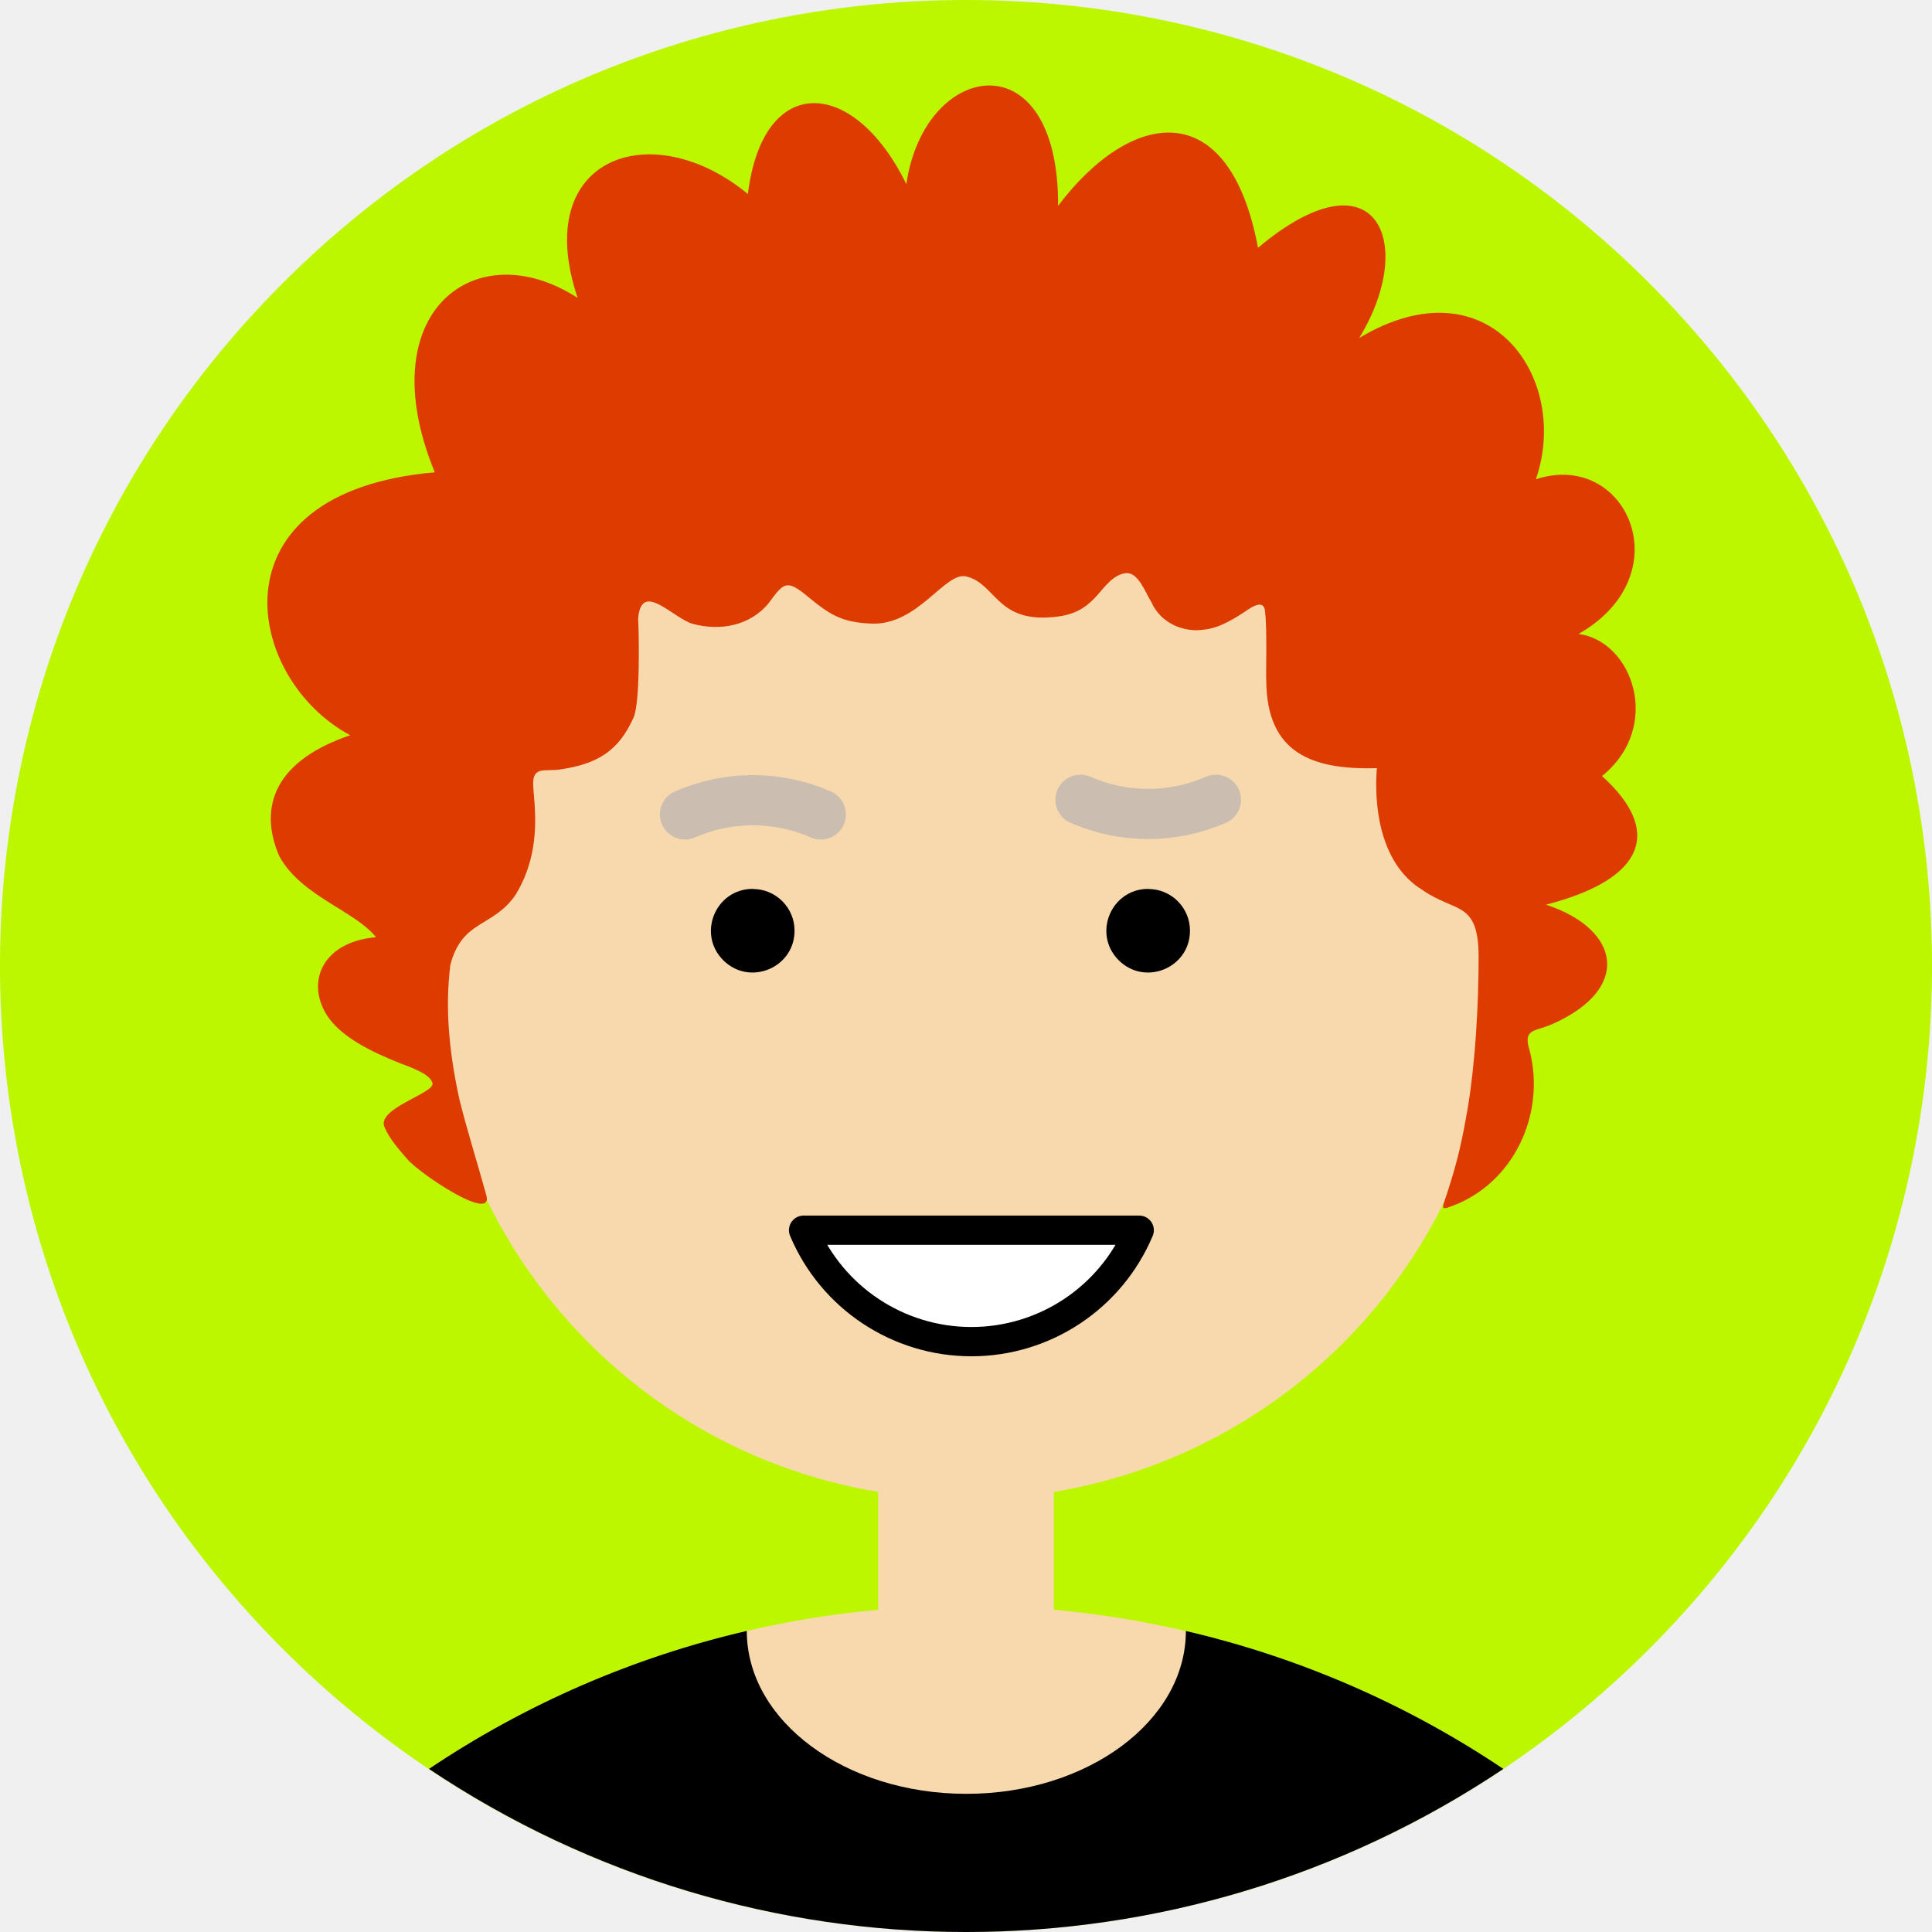
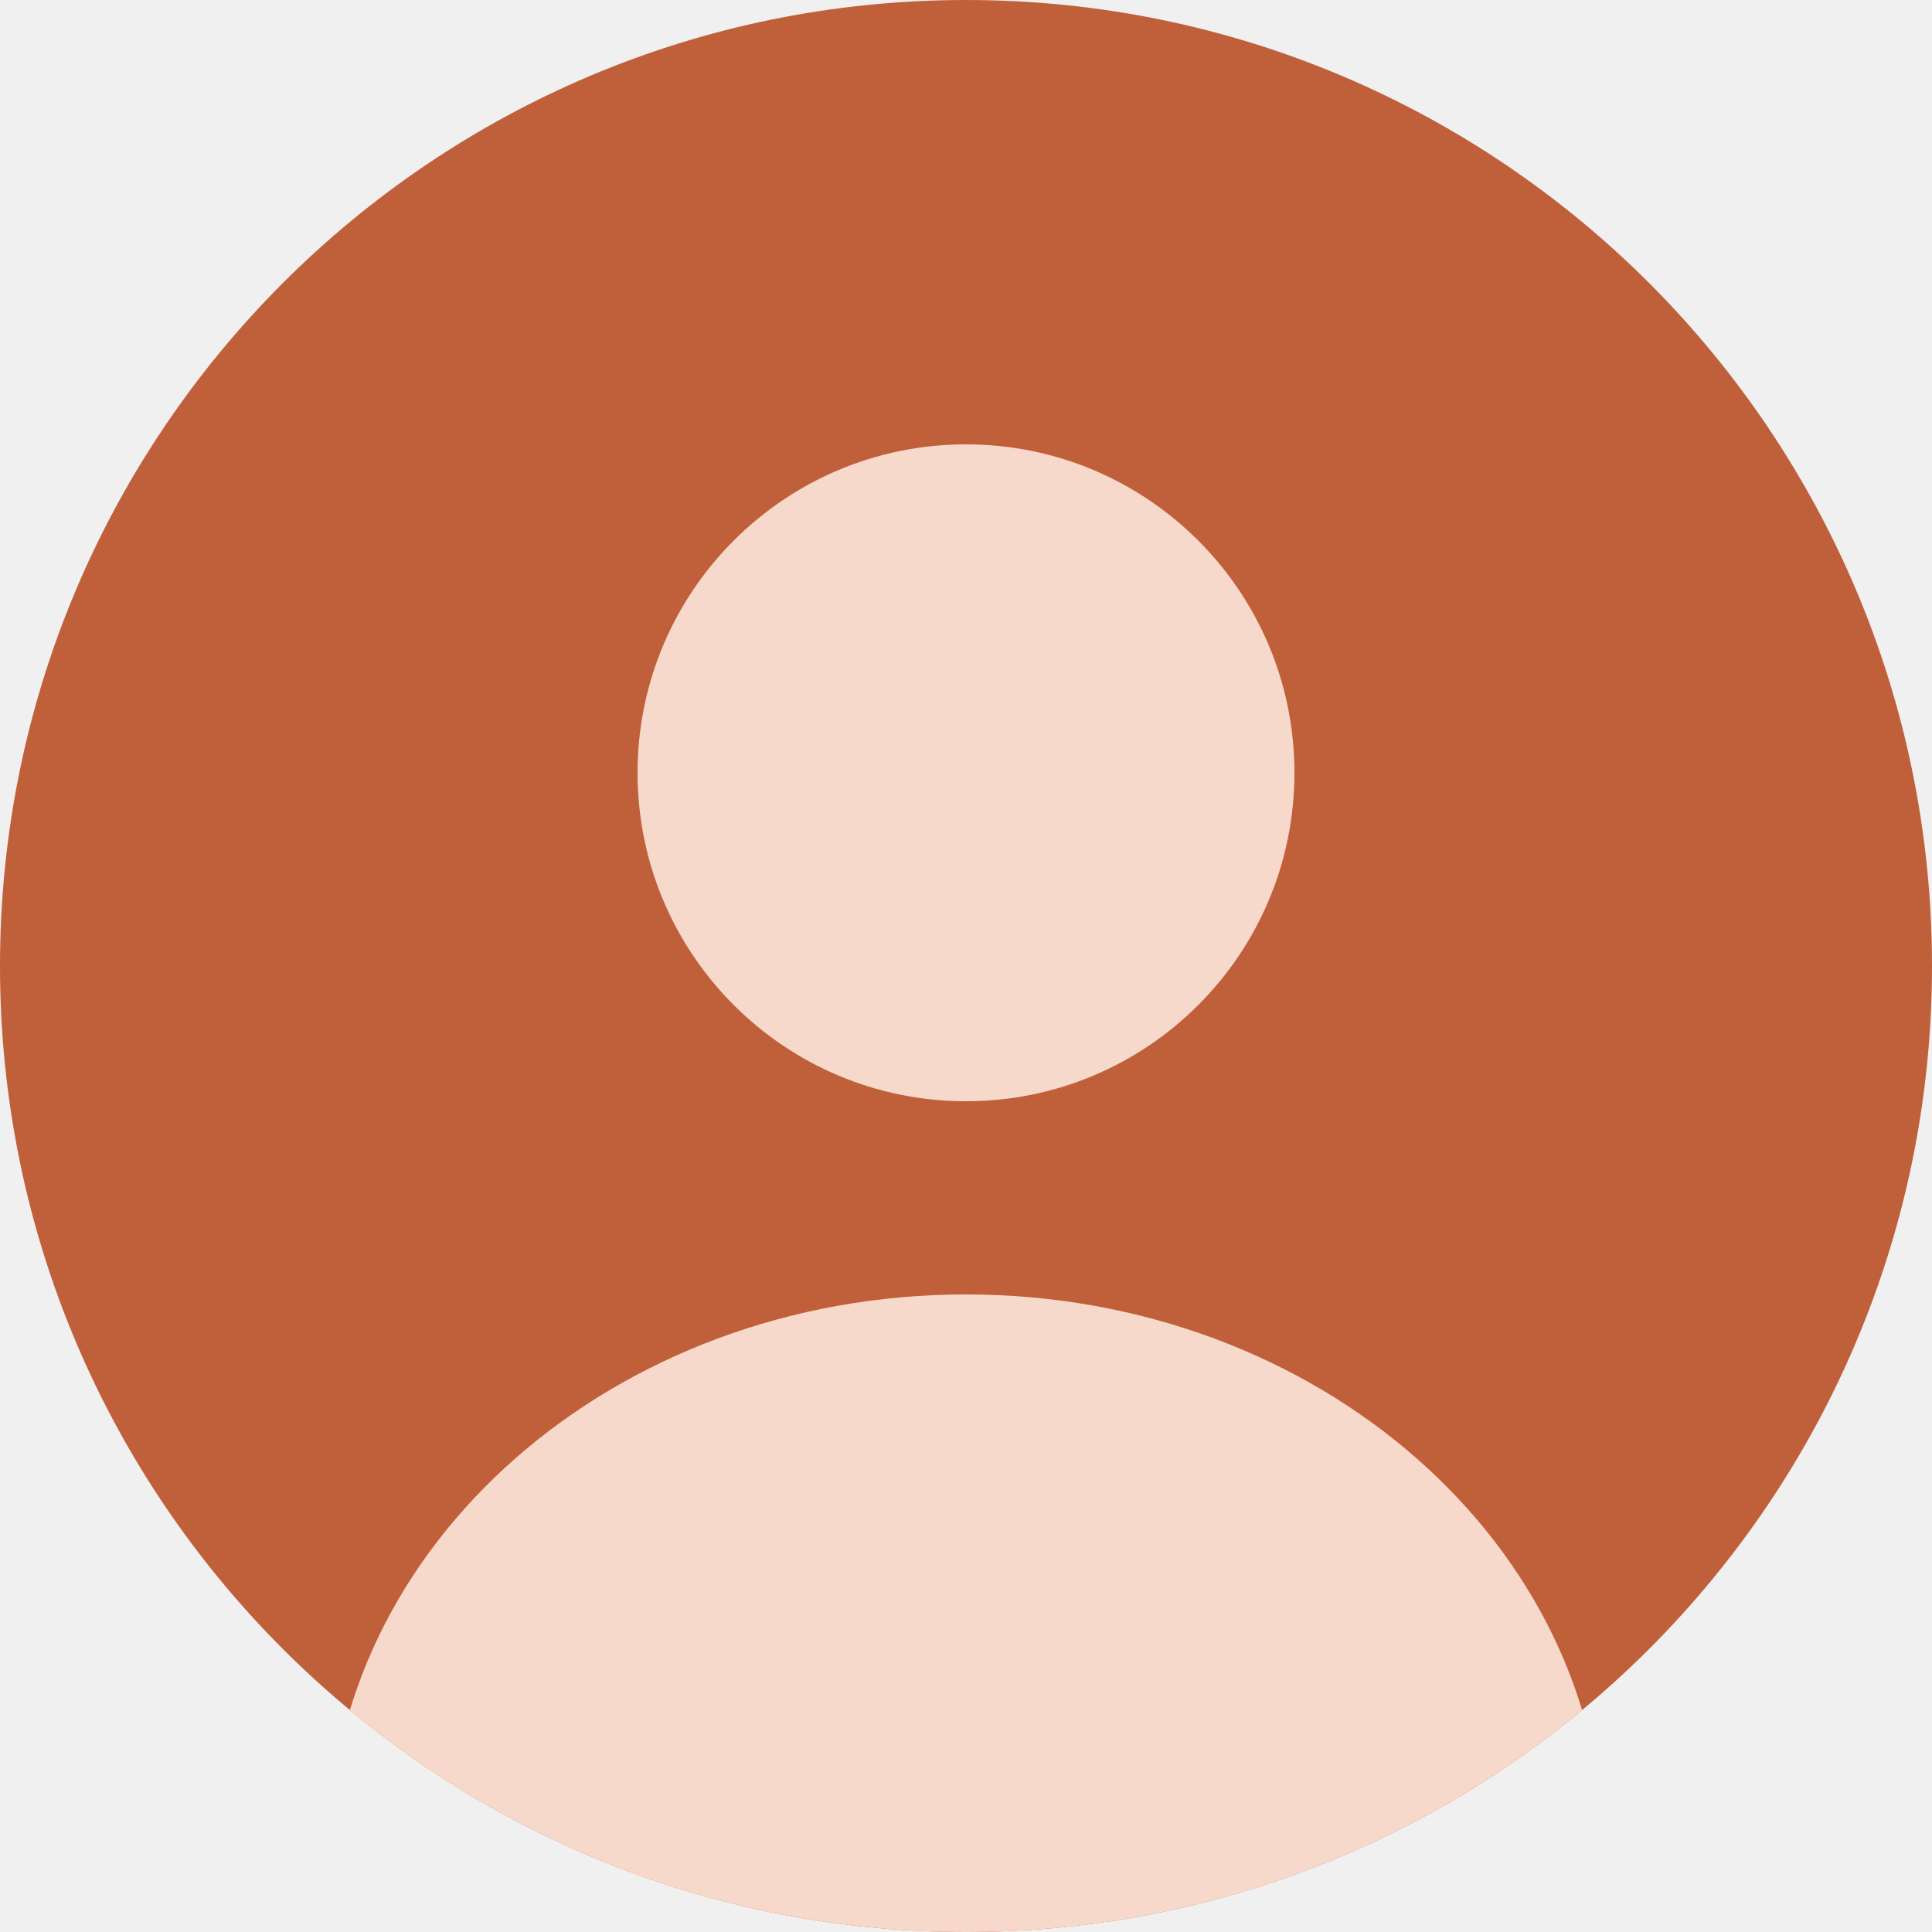
- <svg xmlns="http://www.w3.org/2000/svg" viewBox="0 0 231 231">
-   <path d="M33.83,33.83a115.5,115.5,0,1,1,0,163.34,115.49,115.49,0,0,1,0-163.34Z" style="fill:#bcf700;" />
-   <path d="m115.5 51.75a63.75 63.75 0 0 0-10.5 126.63v14.09a115.5 115.5 0 0 0-53.729 19.027 115.5 115.5 0 0 0 128.46 0 115.5 115.5 0 0 0-53.729-19.029v-14.084a63.75 63.75 0 0 0 53.25-62.881 63.75 63.75 0 0 0-63.65-63.75 63.75 63.75 0 0 0-0.1 0z" style="fill:#f8d9ad;" />
-   <path d="m141.75 195a114.79 114.79 0 0 1 38 16.5 115.53 115.53 0 0 1-128.46 0 114.79 114.79 0 0 1 38-16.5c0 10.76 11.75 19.48 26.25 19.48s26.25-8.72 26.25-19.48z" style="fill:#000;" />
-   <path d="m108.37 22.019c-6.27-12.829-17.151-13.396-18.949 1.177-11.448-9.458-26.021-4.483-20.361 12.422-12.251-7.928-24.919 1.776-17.076 20.853-27.08 2.365-22.715 24.726-10.111 31.435-9.9 3.357-10.701 9.401-8.464 14.497 2.657 4.784 9.013 6.474 11.545 9.652-6.624 0.594-8.411 5.601-5.74 9.519 1.69 2.479 5.276 4.222 8.597 5.545 1.048 0.407 3.702 1.273 3.905 2.418 0.187 1.216-6.788 3.006-5.728 5.261 0.606 1.423 1.776 2.715 2.647 3.716 1.281 1.659 10.755 8.035 9.458 4.205-1.027-3.723-2.215-7.468-3.146-11.192-1.166-5.307-1.787-10.721-1.102-16.156 1.422-5.455 5.069-4.426 7.784-8.359 3.526-5.75 2.03-11.614 2.124-13.575 0.107-1.787 1.541-1.188 3.188-1.434 4.387-0.642 7.008-2.119 8.838-6.27 0.77-1.926 0.621-9.758 0.524-11.78 0.364-4.633 4.184 0 6.548 0.642 3.263 0.888 6.88 0.214 9.073-2.504 1.755-2.375 2.086-2.889 4.611-0.802 2.686 2.215 4.098 3.135 7.693 3.274 5.564 0.203 8.774-6.27 11.32-5.639 3.52 0.877 3.606 5.457 10.261 4.868 2.386-0.203 3.83-0.867 5.403-2.643 0.888-0.995 1.958-2.504 3.434-2.621 1.466-0.118 2.322 2.365 3.006 3.445 1.193 2.675 4.029 3.651 6.238 3.317 1.958-0.171 3.854-1.411 5.427-2.471 0.997-0.661 1.828-0.811 1.926 0.207 0.296 2.227 0.086 7.702 0.16 8.482 0.106 8.461 5.37 10.569 13.223 10.333-0.319 3.746 0.058 11.28 5.435 14.562 3.948 2.76 6.666 1.273 6.73 7.853 7e-3 6.191-0.437 13.061-1.295 18.189-0.695 4.044-1.241 6.484-2.525 10.378-0.642 1.915-0.813 1.969 1.412 1.07 7.147-3.146 10.539-11.48 8.356-18.842-0.439-2.044 0.845-1.723 2.878-2.611 9.525-4.236 8.126-11.335-0.76-14.273 11.988-3.093 13.886-8.9 6.687-15.375 7.308-5.917 3.638-16.177-2.803-16.991 12.422-7.094 5.735-22.062-5.104-18.499 4.173-12.037-5.564-26.203-21.121-16.894 6.965-11.373 2.065-22.661-12.101-10.785-3.456-18.382-15.14-16.584-23.902-5.018 0.094-20.075-16.001-17.42-18.146-2.589z" style="fill:#de3b00;" />
-   <path d="m5.435 80.502c7.447 9.137 15.632 8.891 15.632 8.891s-6.077 3.798-6.837 9.876c-0.76 6.088 4.558 9.63 8.099 10.646 3.552 1.006 7.094-2.792 7.094-2.792s-5.831 10.646-1.519 15.964c4.301 5.318 11.908 3.039 11.908 3.039s-5.328 10.132 1.006 14.187c5.831 3.723 18.542 7.671 20.511 8.271-6.067-9.747-9.576-21.249-9.576-33.575v-0.043c0-35.201 28.546-63.747 63.747-63.747 35.212 0 63.758 28.546 63.758 63.747 0 12.476-3.584 24.116-9.79 33.949h0.535s13.931-1.006 16.21-9.373c2.279-8.356 0.76-9.876 0.76-9.876s10.635 2.033 13.417-7.597l2.793-9.63s10.132 0 10.892-7.083c0.76-7.094-7.029-12.411-7.029-12.411s11.459 0.824 14.498-10.453c1.016-3.756 0.835-8.217 0.139-12.497-17.665-41.161-58.569-69.995-106.18-69.995-30.632 0-60.034 12.187-81.679 33.831v0.011c-13.171 13.171-22.833 29.22-28.386 46.66z" style="fill:none;" />
-   <path d="m145.38 95.628c-5.16 2.26-11.03 2.26-16.19 0m-47.29 1.75c5.176-2.269 11.065-2.269 16.24 0" style="fill:none;stroke-linecap:round;stroke-linejoin:round;stroke-width:6px;stroke:#cbbdaf;" />
-   <path d="m90.016 106.28c-4.451-0.011-6.69 5.366-3.551 8.52 3.139 3.154 8.525 0.939 8.535-3.512 0.006-2.752-2.22-4.99-4.973-4.996l-0.012-0.012zm47.281 0c-4.451-0.011-6.69 5.366-3.551 8.52 3.139 3.154 8.525 0.939 8.535-3.512 6e-3 -2.752-2.22-4.99-4.973-4.996l-0.012-0.012z" style="fill:#000;" />
-   <path d="m136.21 147.09a21.77 21.77 0 0 1-40.13 0z" style="fill:#fff;stroke-linecap:round;stroke-linejoin:round;stroke-width:3.5px;stroke:#000;" />
+ <svg xmlns="http://www.w3.org/2000/svg" viewBox="0 0 100 100">
+   <defs>
+     <clipPath id="ca07">
+       <circle cx="50" cy="50" r="50" />
+     </clipPath>
+   </defs>
+   <g clip-path="url(#ca07)">
+     <rect width="100" height="100" fill="#C0603A" />
+     <circle cx="50" cy="40" r="17" fill="#F7D9CB" />
+     <ellipse cx="50" cy="96" rx="33" ry="29" fill="#F7D9CB" />
+   </g>
</svg>
